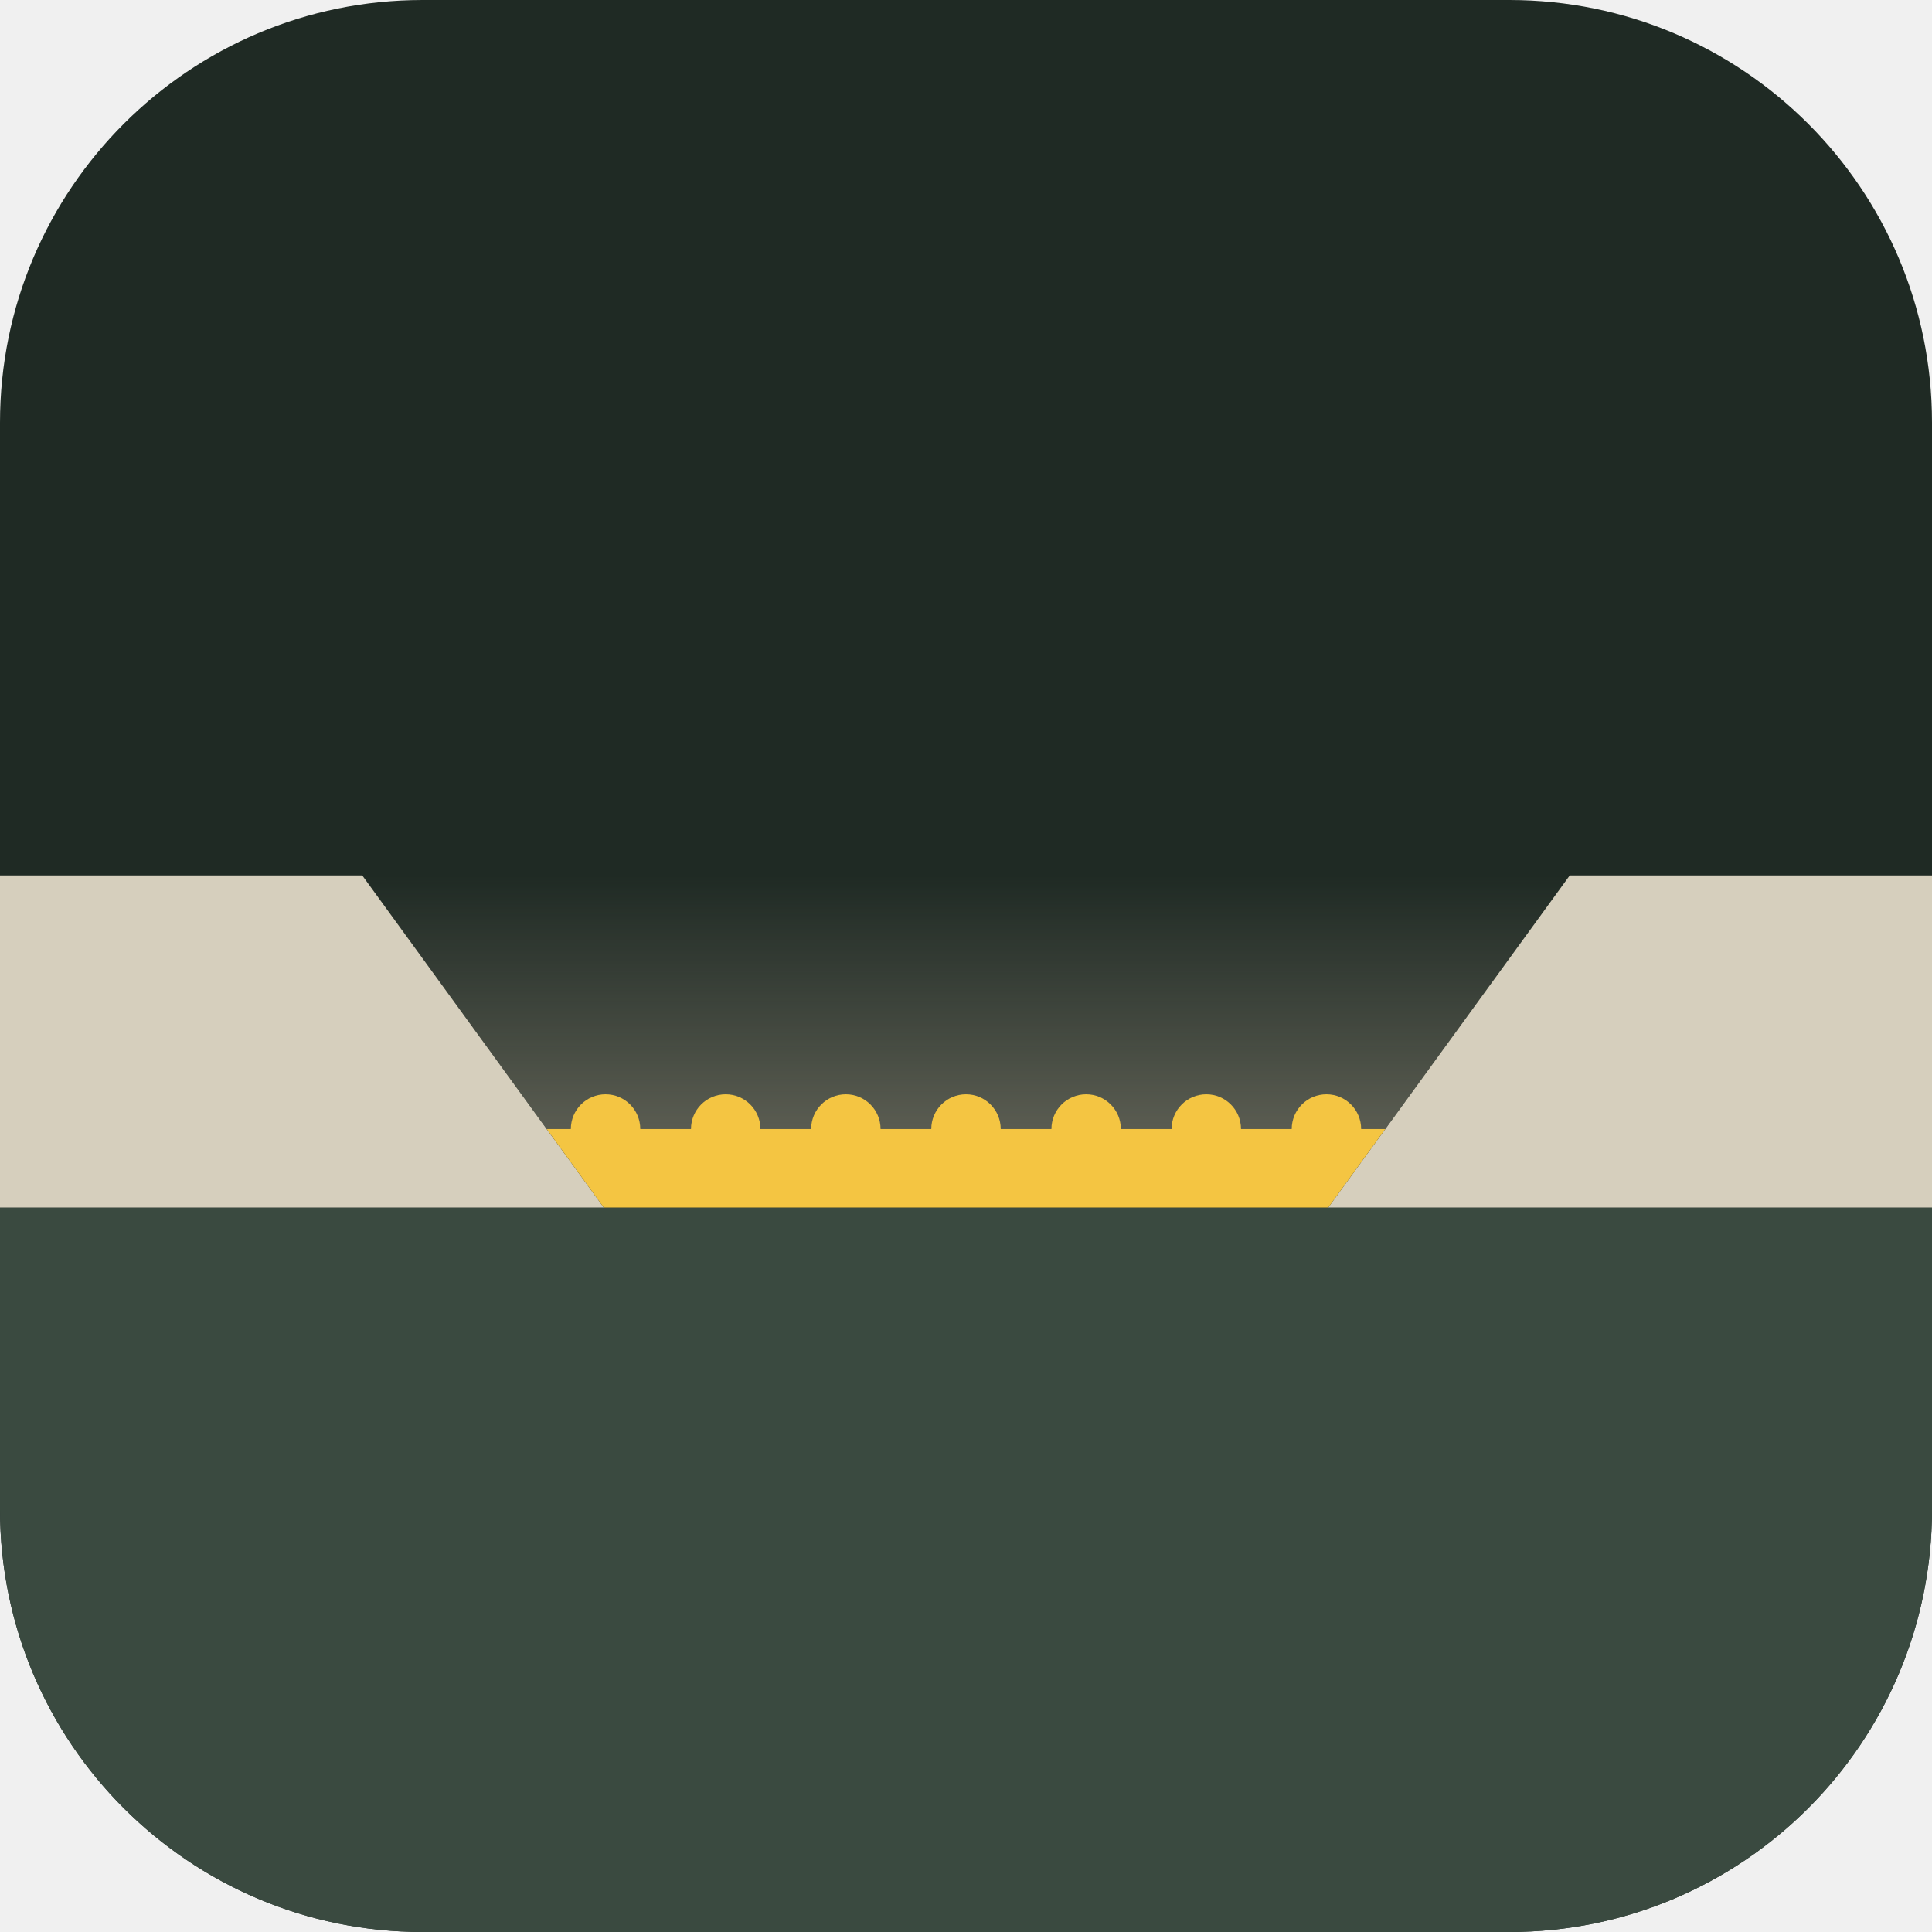
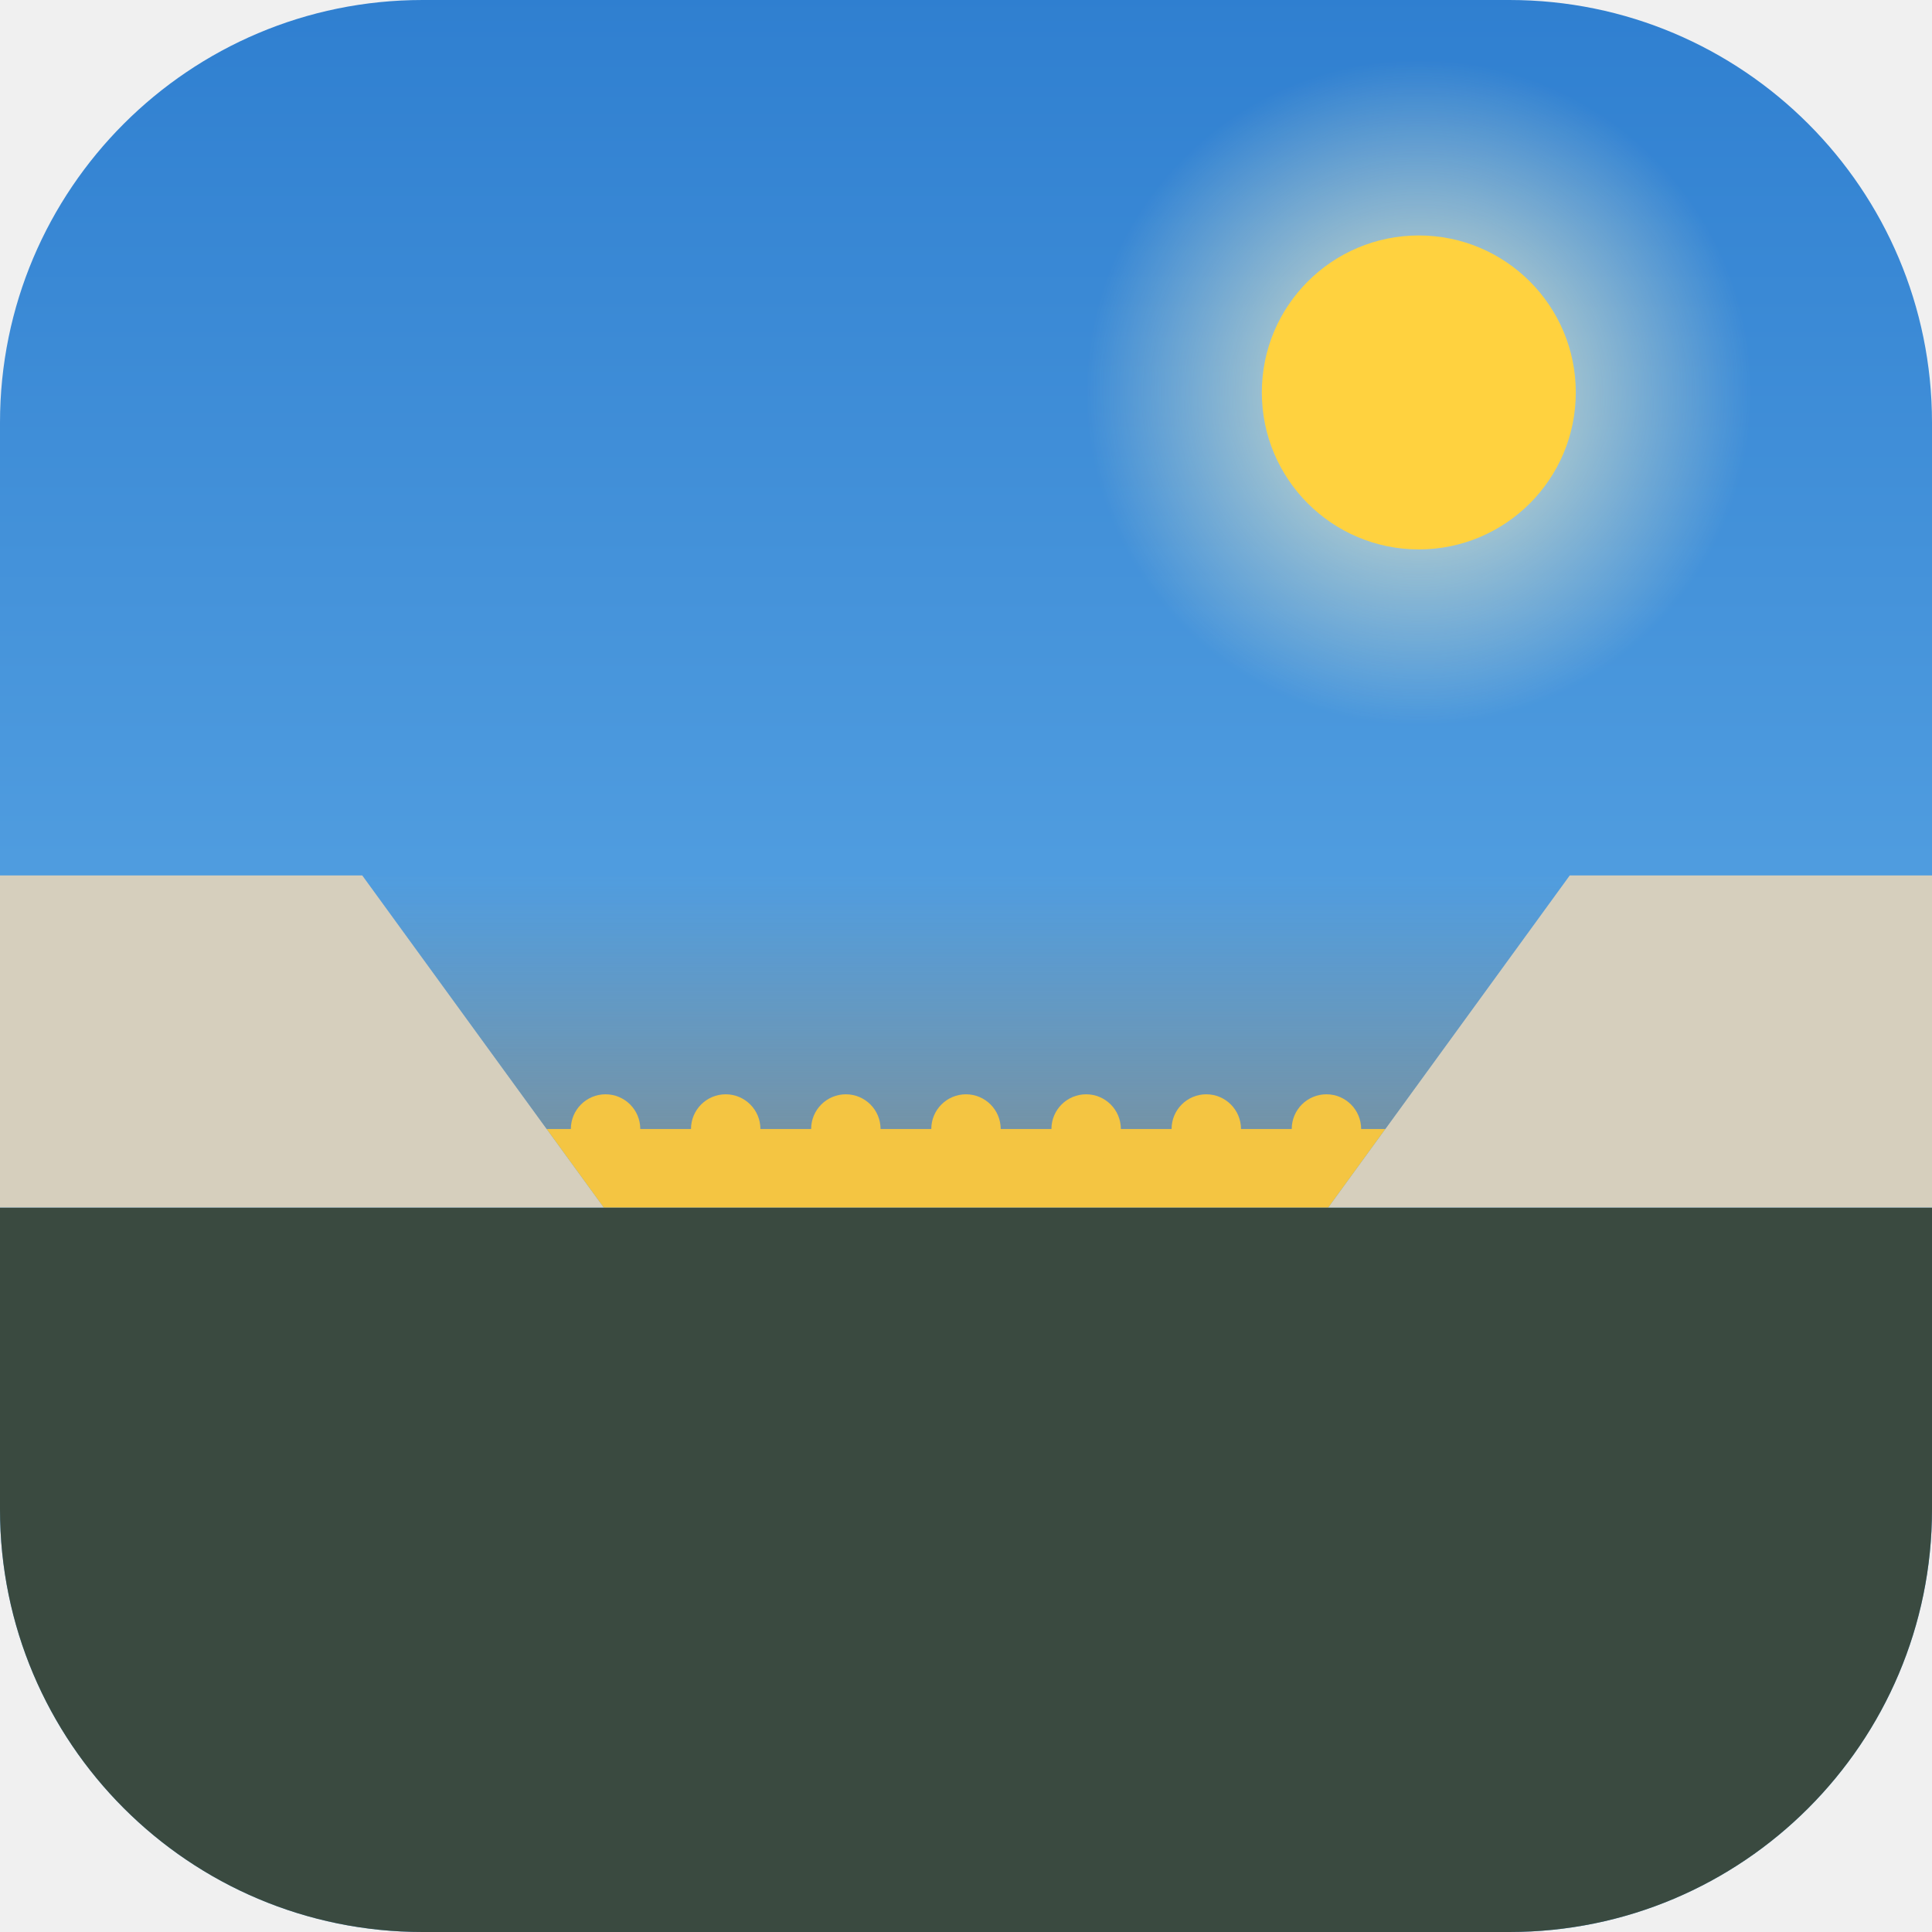
- <svg xmlns="http://www.w3.org/2000/svg" viewBox="0 0 64 64" role="img" aria-label="Trebuche: a curb cut seen from the street, with a yellow warning band">
+ <svg xmlns="http://www.w3.org/2000/svg" viewBox="0 0 64 64" role="img" aria-label="Trebuche: a curb cut seen from the street, with a yellow warning band, under a sunny or starry sky">
  <defs>
+     <linearGradient id="day" x1="0" y1="0" x2="0" y2="1">
+       <stop offset="0" stop-color="#2f7fd0" />
+       <stop offset="0.6" stop-color="#5aa6e4" />
+     </linearGradient>
+     <radialGradient id="sun-glow">
+       <stop offset="0" stop-color="#fff6c9" stop-opacity="0.9" />
+       <stop offset="1" stop-color="#fff6c9" stop-opacity="0" />
+     </radialGradient>
+     <linearGradient id="night" x1="0" y1="0" x2="0" y2="1">
+       <stop offset="0" stop-color="#0a1226" />
+       <stop offset="0.6" stop-color="#1c2a48" />
+     </linearGradient>
+     <style>
+       .night { display: none; }
+       @media (prefers-color-scheme: dark) { .day { display: none; } .night { display: inline; } }
+     </style>
    <linearGradient id="ramp" x1="0" y1="1" x2="0" y2="0">
      <stop offset="0" stop-color="#8a8576" stop-opacity="0.55" />
      <stop offset="1" stop-color="#8a8576" stop-opacity="0" />
    </linearGradient>
    <clipPath id="badge">
      <rect width="64" height="64" rx="14" />
    </clipPath>
  </defs>
  <g clip-path="url(#badge)">
-     <rect width="64" height="64" fill="#1f2a24" />
+     <g class="day">
+       <rect width="64" height="64" fill="url(#day)" />
+       <circle cx="47" cy="13" r="11" fill="url(#sun-glow)" />
+       <circle cx="47" cy="13" r="5.2" fill="#ffd23f" />
+     </g>
+     <g class="night">
+       <rect width="64" height="64" fill="url(#night)" />
+       <circle cx="8" cy="7" r="0.75" fill="#fff" fill-opacity="0.95" />
+       <circle cx="17" cy="15" r="0.5" fill="#fff" fill-opacity="0.7" />
+       <circle cx="26" cy="5" r="0.6" fill="#fff" fill-opacity="0.85" />
+       <circle cx="33" cy="12" r="0.45" fill="#fff" fill-opacity="0.6" />
+       <circle cx="41" cy="6" r="0.8" fill="#fff" fill-opacity="1" />
+       <circle cx="50" cy="16" r="0.5" fill="#fff" fill-opacity="0.7" />
+       <circle cx="57" cy="9" r="0.6" fill="#fff" fill-opacity="0.85" />
+       <circle cx="12" cy="22" r="0.45" fill="#fff" fill-opacity="0.55" />
+       <circle cx="46" cy="22" r="0.5" fill="#fff" fill-opacity="0.6" />
+       <circle cx="22" cy="10" r="0.4" fill="#fff" fill-opacity="0.5" />
+       <circle cx="36" cy="20" r="0.4" fill="#fff" fill-opacity="0.5" />
+       <circle cx="59" cy="19" r="0.45" fill="#fff" fill-opacity="0.55" />
+     </g>
    <rect y="40" width="64" height="24" fill="#3a4a40" />
    <path d="M0 29H12L20 40H44L52 29H64V40H0Z" fill="#d6cfbd" />
    <path d="M12 29H52L45.89 37.4H18.11Z" fill="url(#ramp)" />
    <path d="M18.11 37.40H45.89L44 40H20Z" fill="#f4c542" />
    <g fill="#f4c542">
      <circle cx="20.06" cy="37.40" r="1.15" />
      <circle cx="24.04" cy="37.40" r="1.15" />
      <circle cx="28.02" cy="37.40" r="1.15" />
      <circle cx="32.00" cy="37.40" r="1.15" />
      <circle cx="35.98" cy="37.40" r="1.15" />
      <circle cx="39.96" cy="37.40" r="1.15" />
      <circle cx="43.94" cy="37.40" r="1.15" />
    </g>
  </g>
</svg>
